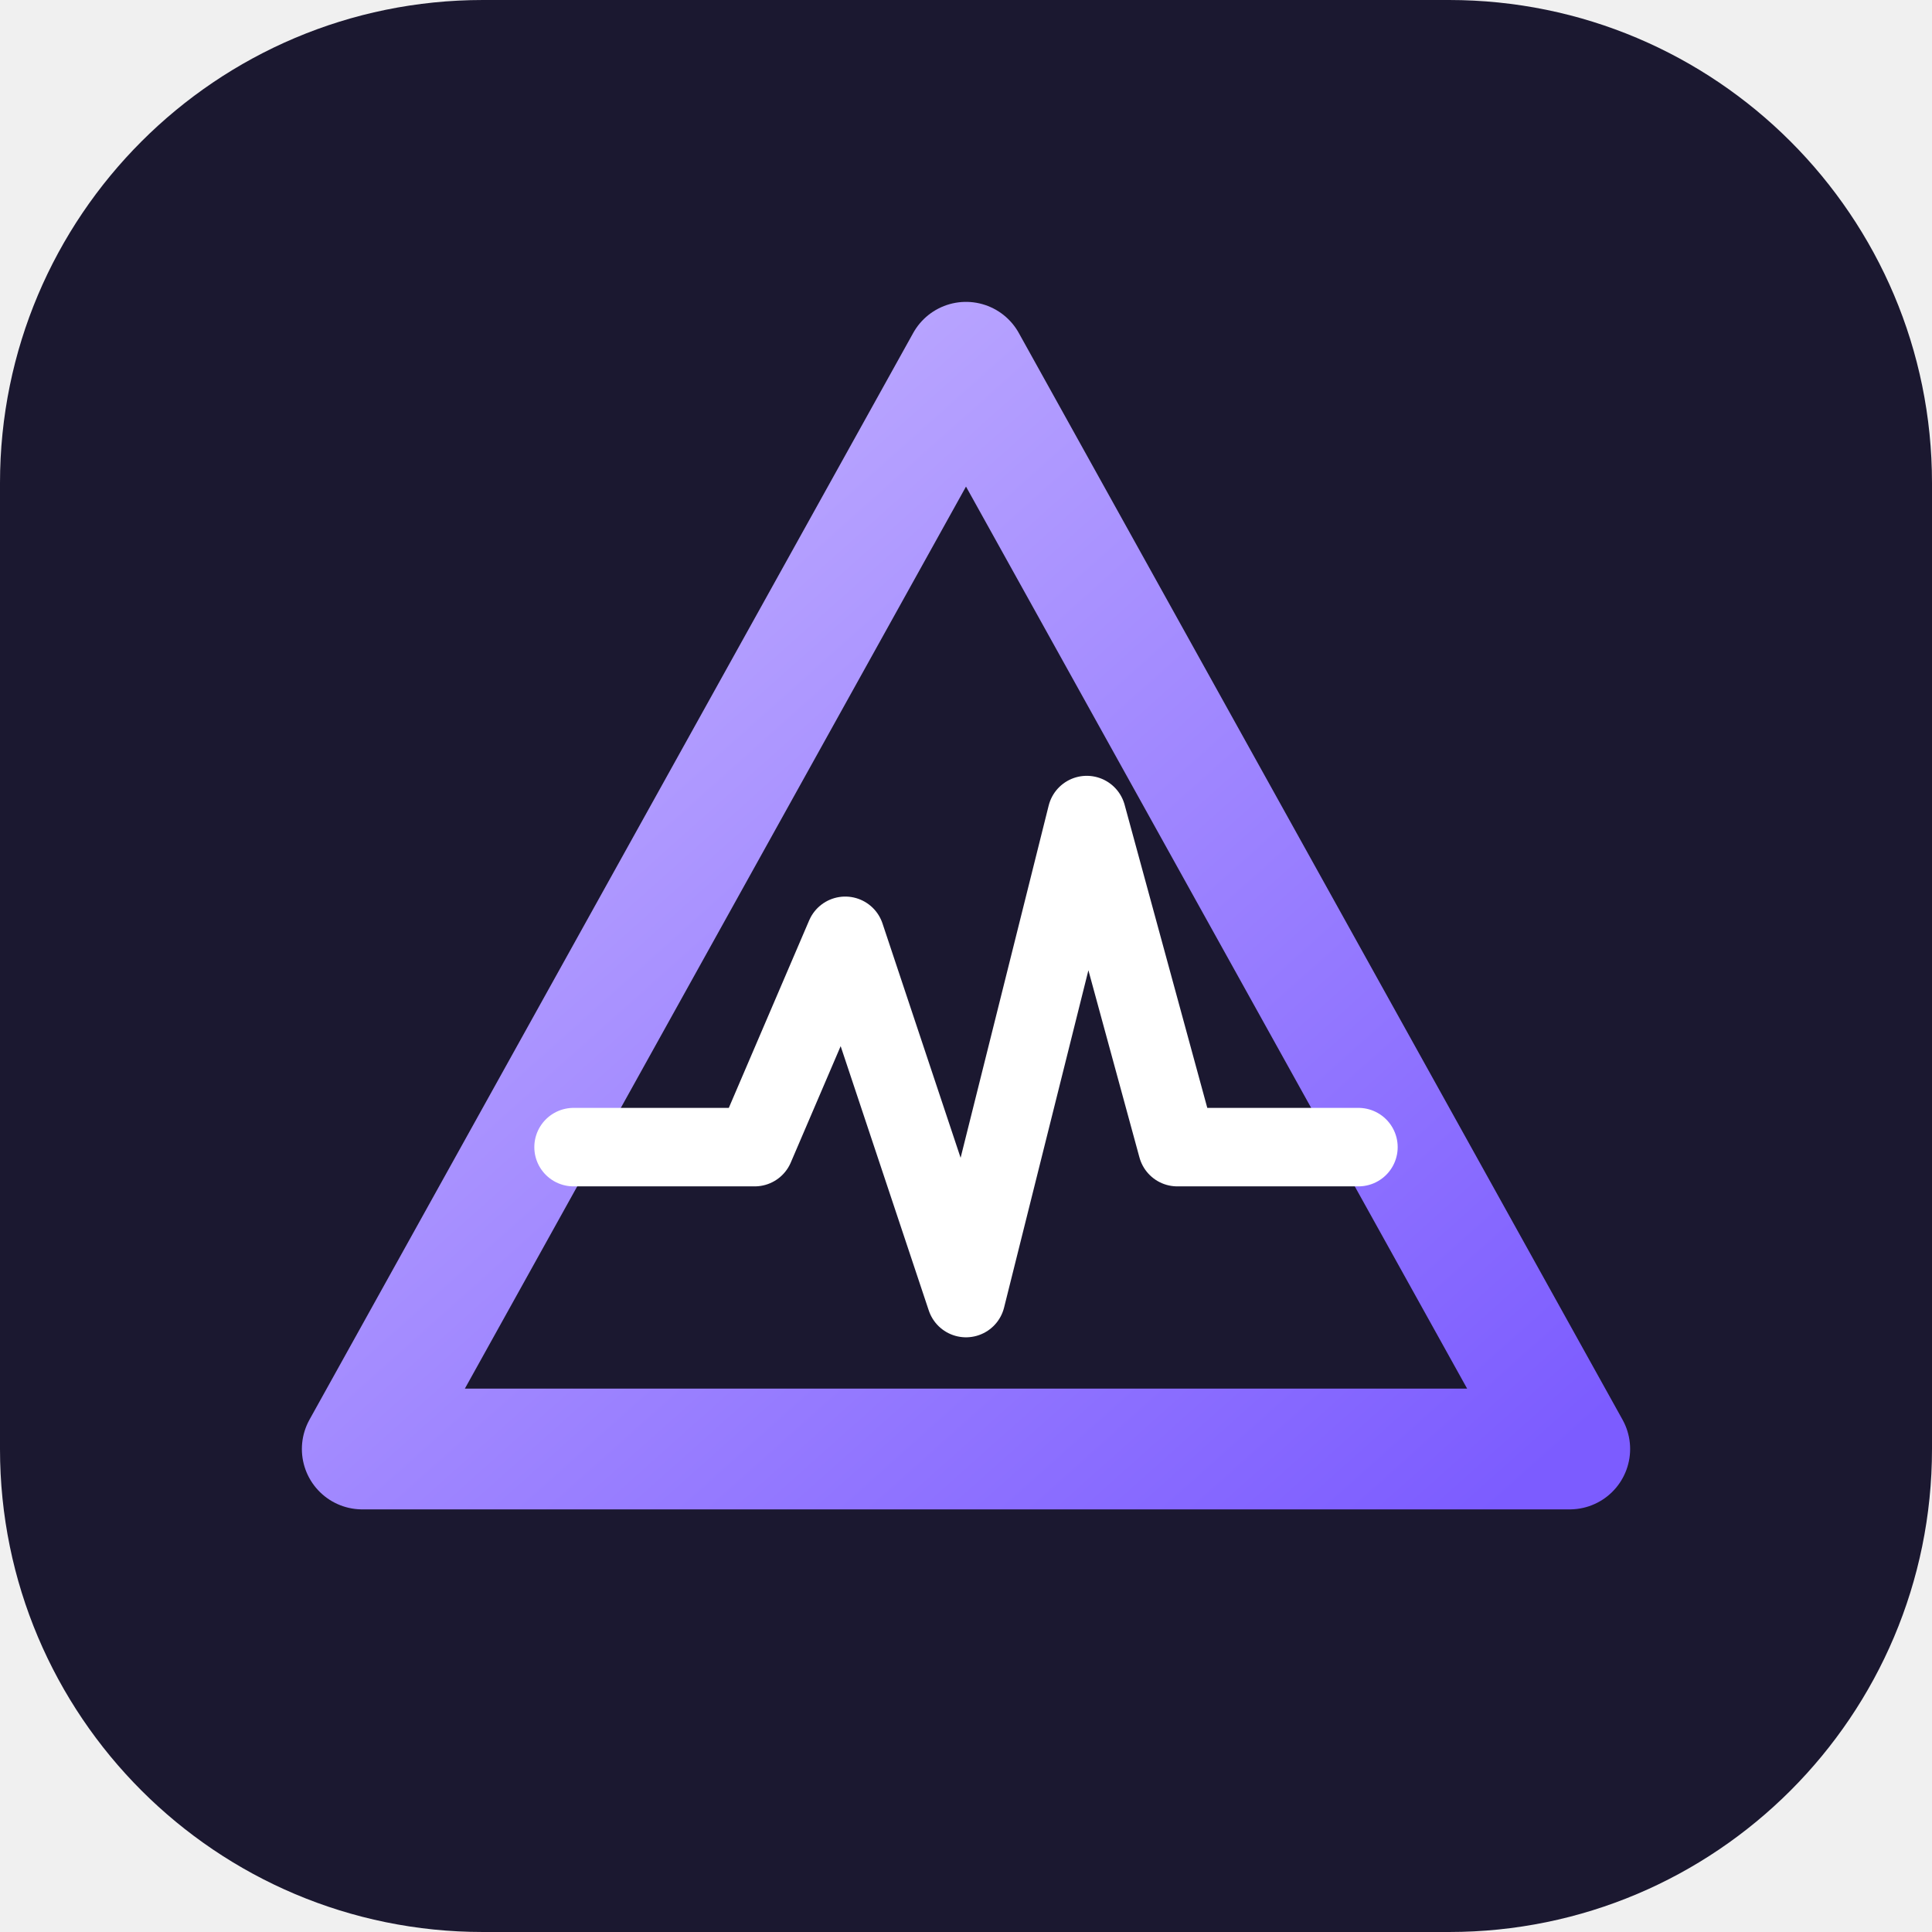
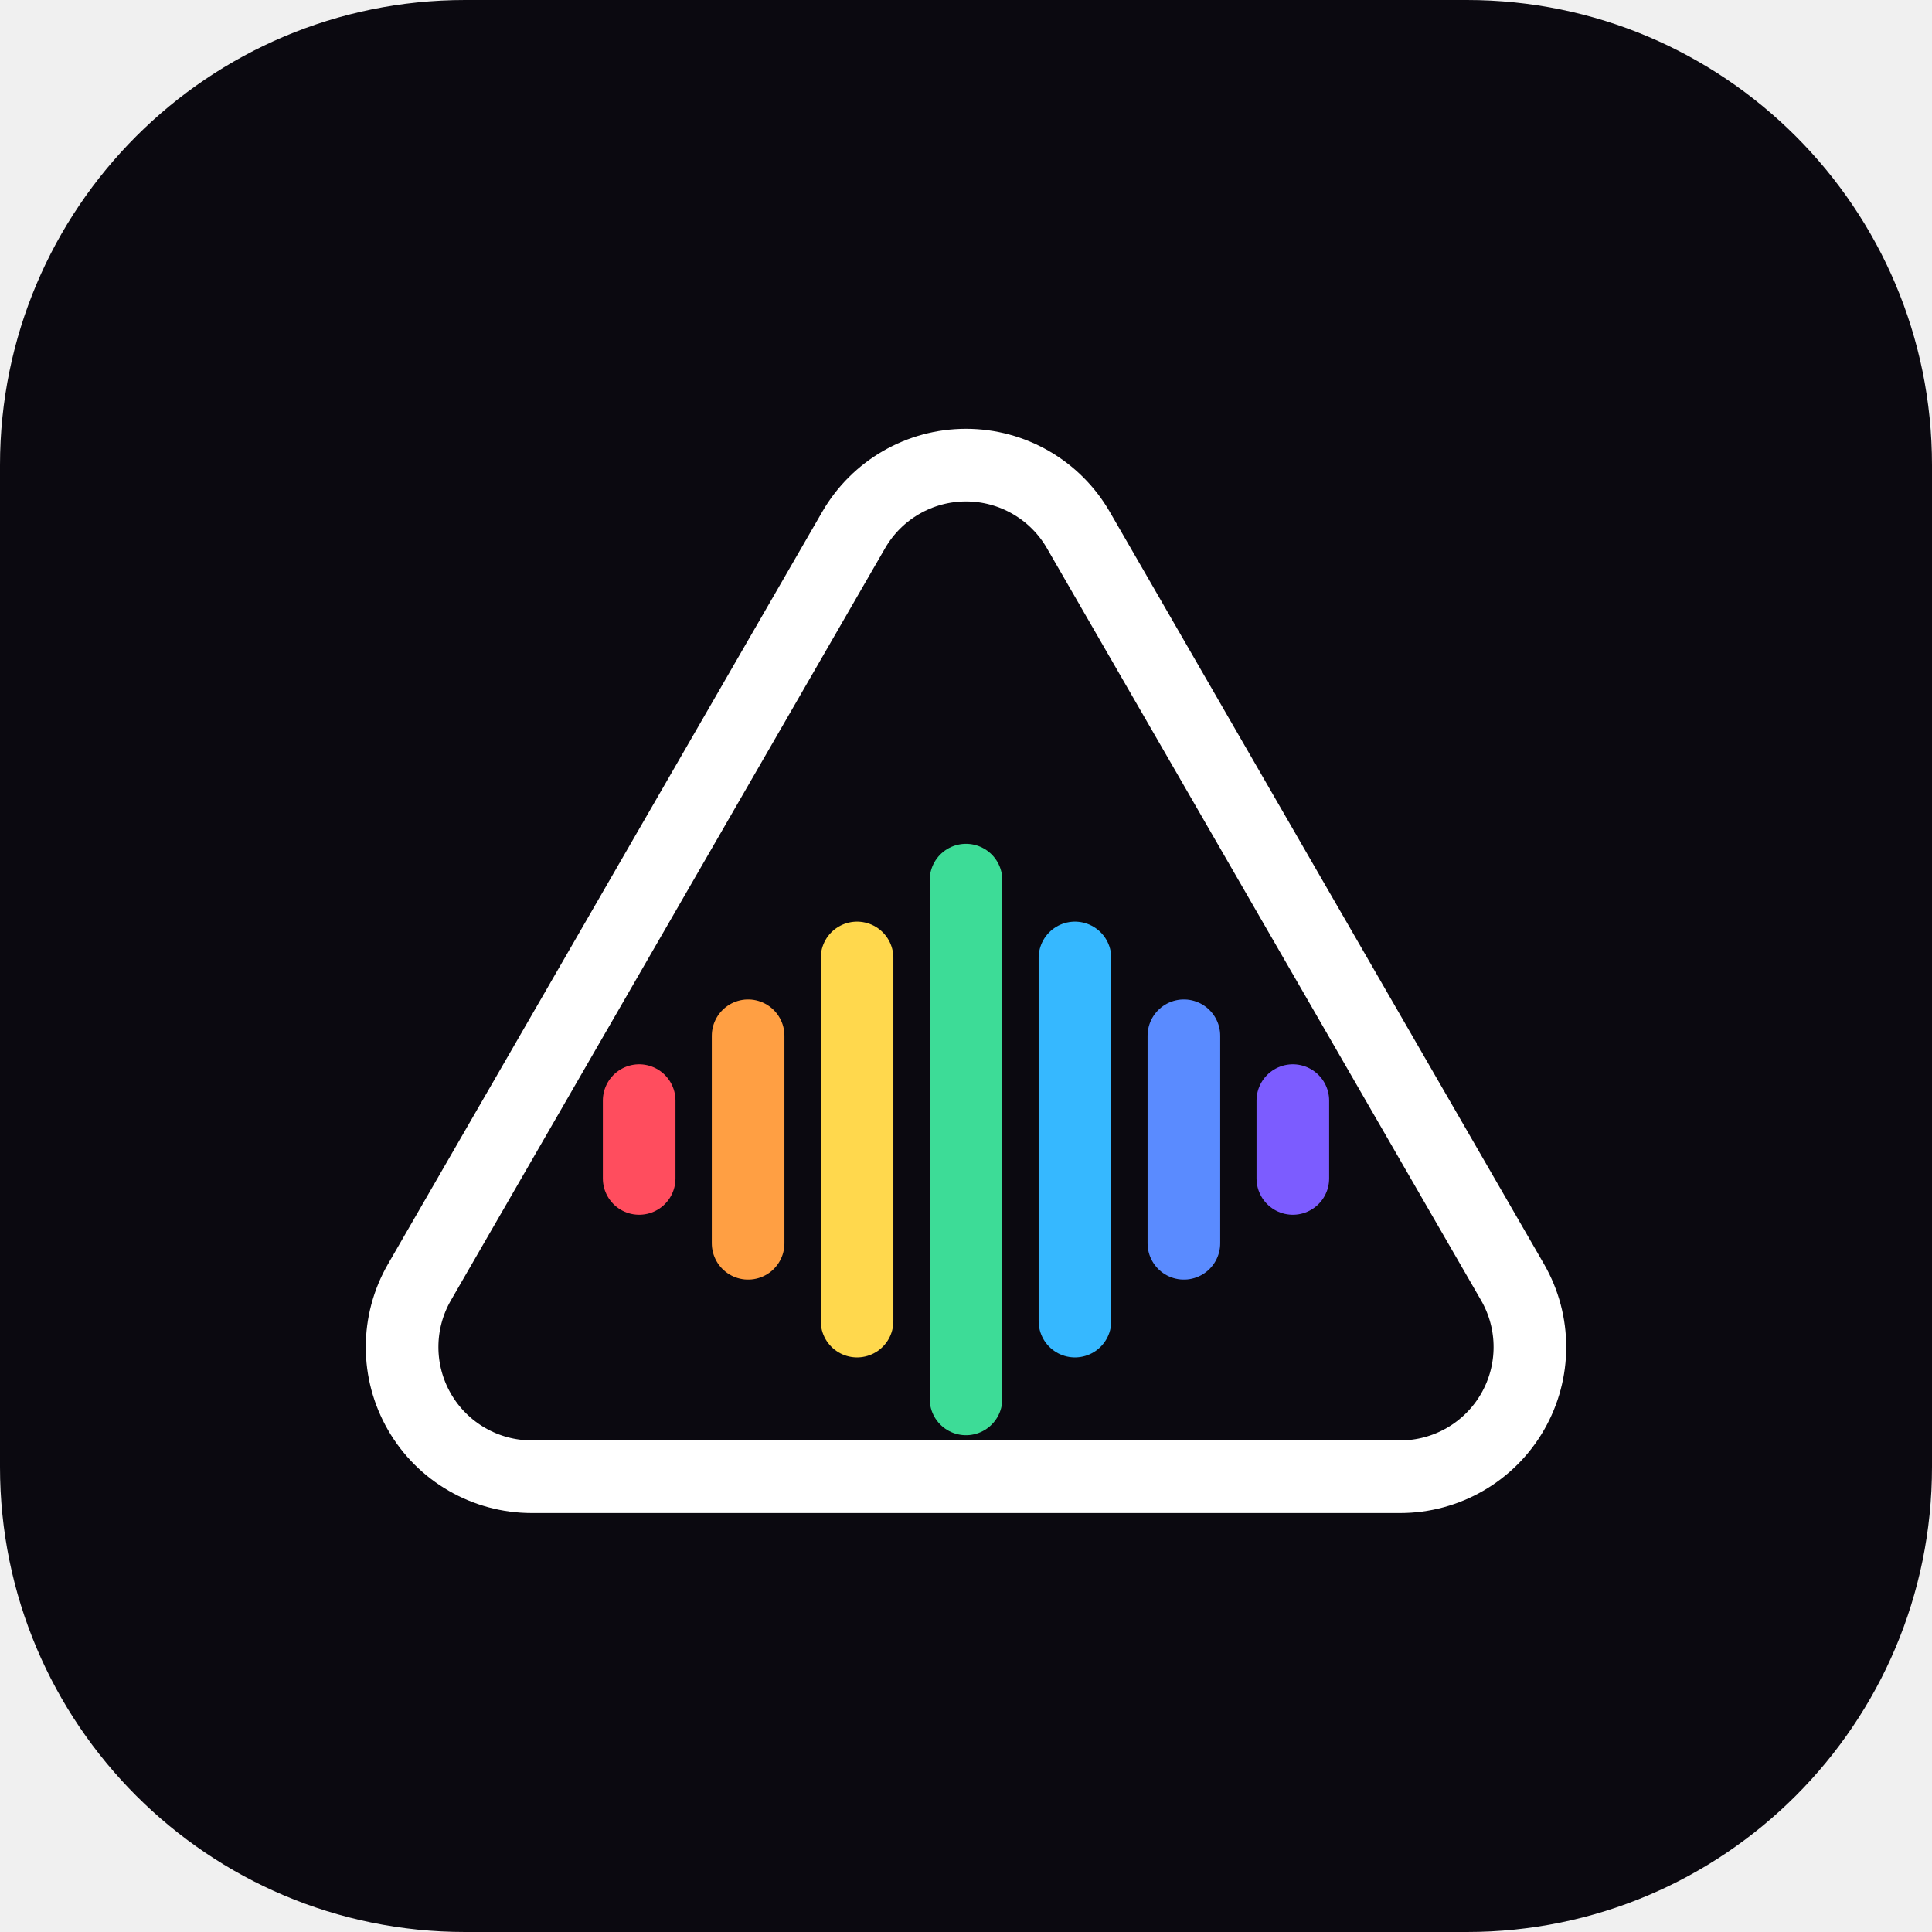
- <svg xmlns="http://www.w3.org/2000/svg" viewBox="0 0 64 64">
-   <defs>
-     <linearGradient id="g" x1="0" y1="0" x2="1" y2="1">
-       <stop offset="0" stop-color="#c7b6ff" />
-       <stop offset="1" stop-color="#7c5cff" />
-     </linearGradient>
-   </defs>
-   <rect width="64" height="64" rx="16" fill="#1b1830" />
-   <path d="M32 12 52 48H12Z" fill="none" stroke="url(#g)" stroke-width="4" stroke-linejoin="round" />
-   <path d="M19 38h6l3-7 4 12 4-16 3 11h6" fill="none" stroke="#fff" stroke-width="2.6" stroke-linecap="round" stroke-linejoin="round" />
+ <svg xmlns="http://www.w3.org/2000/svg" viewBox="0 0 108 108">
+   <rect width="108" height="108" rx="26" fill="#0b0910" />
+   <g transform="translate(54 55) scale(1.45) translate(-54 -55)" fill="none" stroke-width="2.8" stroke-linecap="round" stroke-linejoin="round">
+     <path d="M49.67,37.5 A5,5 0 0 1 58.33,37.5 L75.07,66.5 A5,5 0 0 1 70.74,74 L37.26,74 A5,5 0 0 1 32.93,66.5 Z" stroke="#ffffff" />
+     <path d="M41.4,59.5V62.5" stroke="#ff4d5e" />
+     <path d="M45.6,57V65" stroke="#ff9f43" />
+     <path d="M49.8,54V68" stroke="#ffd84d" />
+     <path d="M54,51V71" stroke="#3ddc97" />
+     <path d="M58.2,54V68" stroke="#36b8ff" />
+     <path d="M62.4,57V65" stroke="#5a8bff" />
+     <path d="M66.6,59.5V62.5" stroke="#7c5cff" />
+   </g>
</svg>
